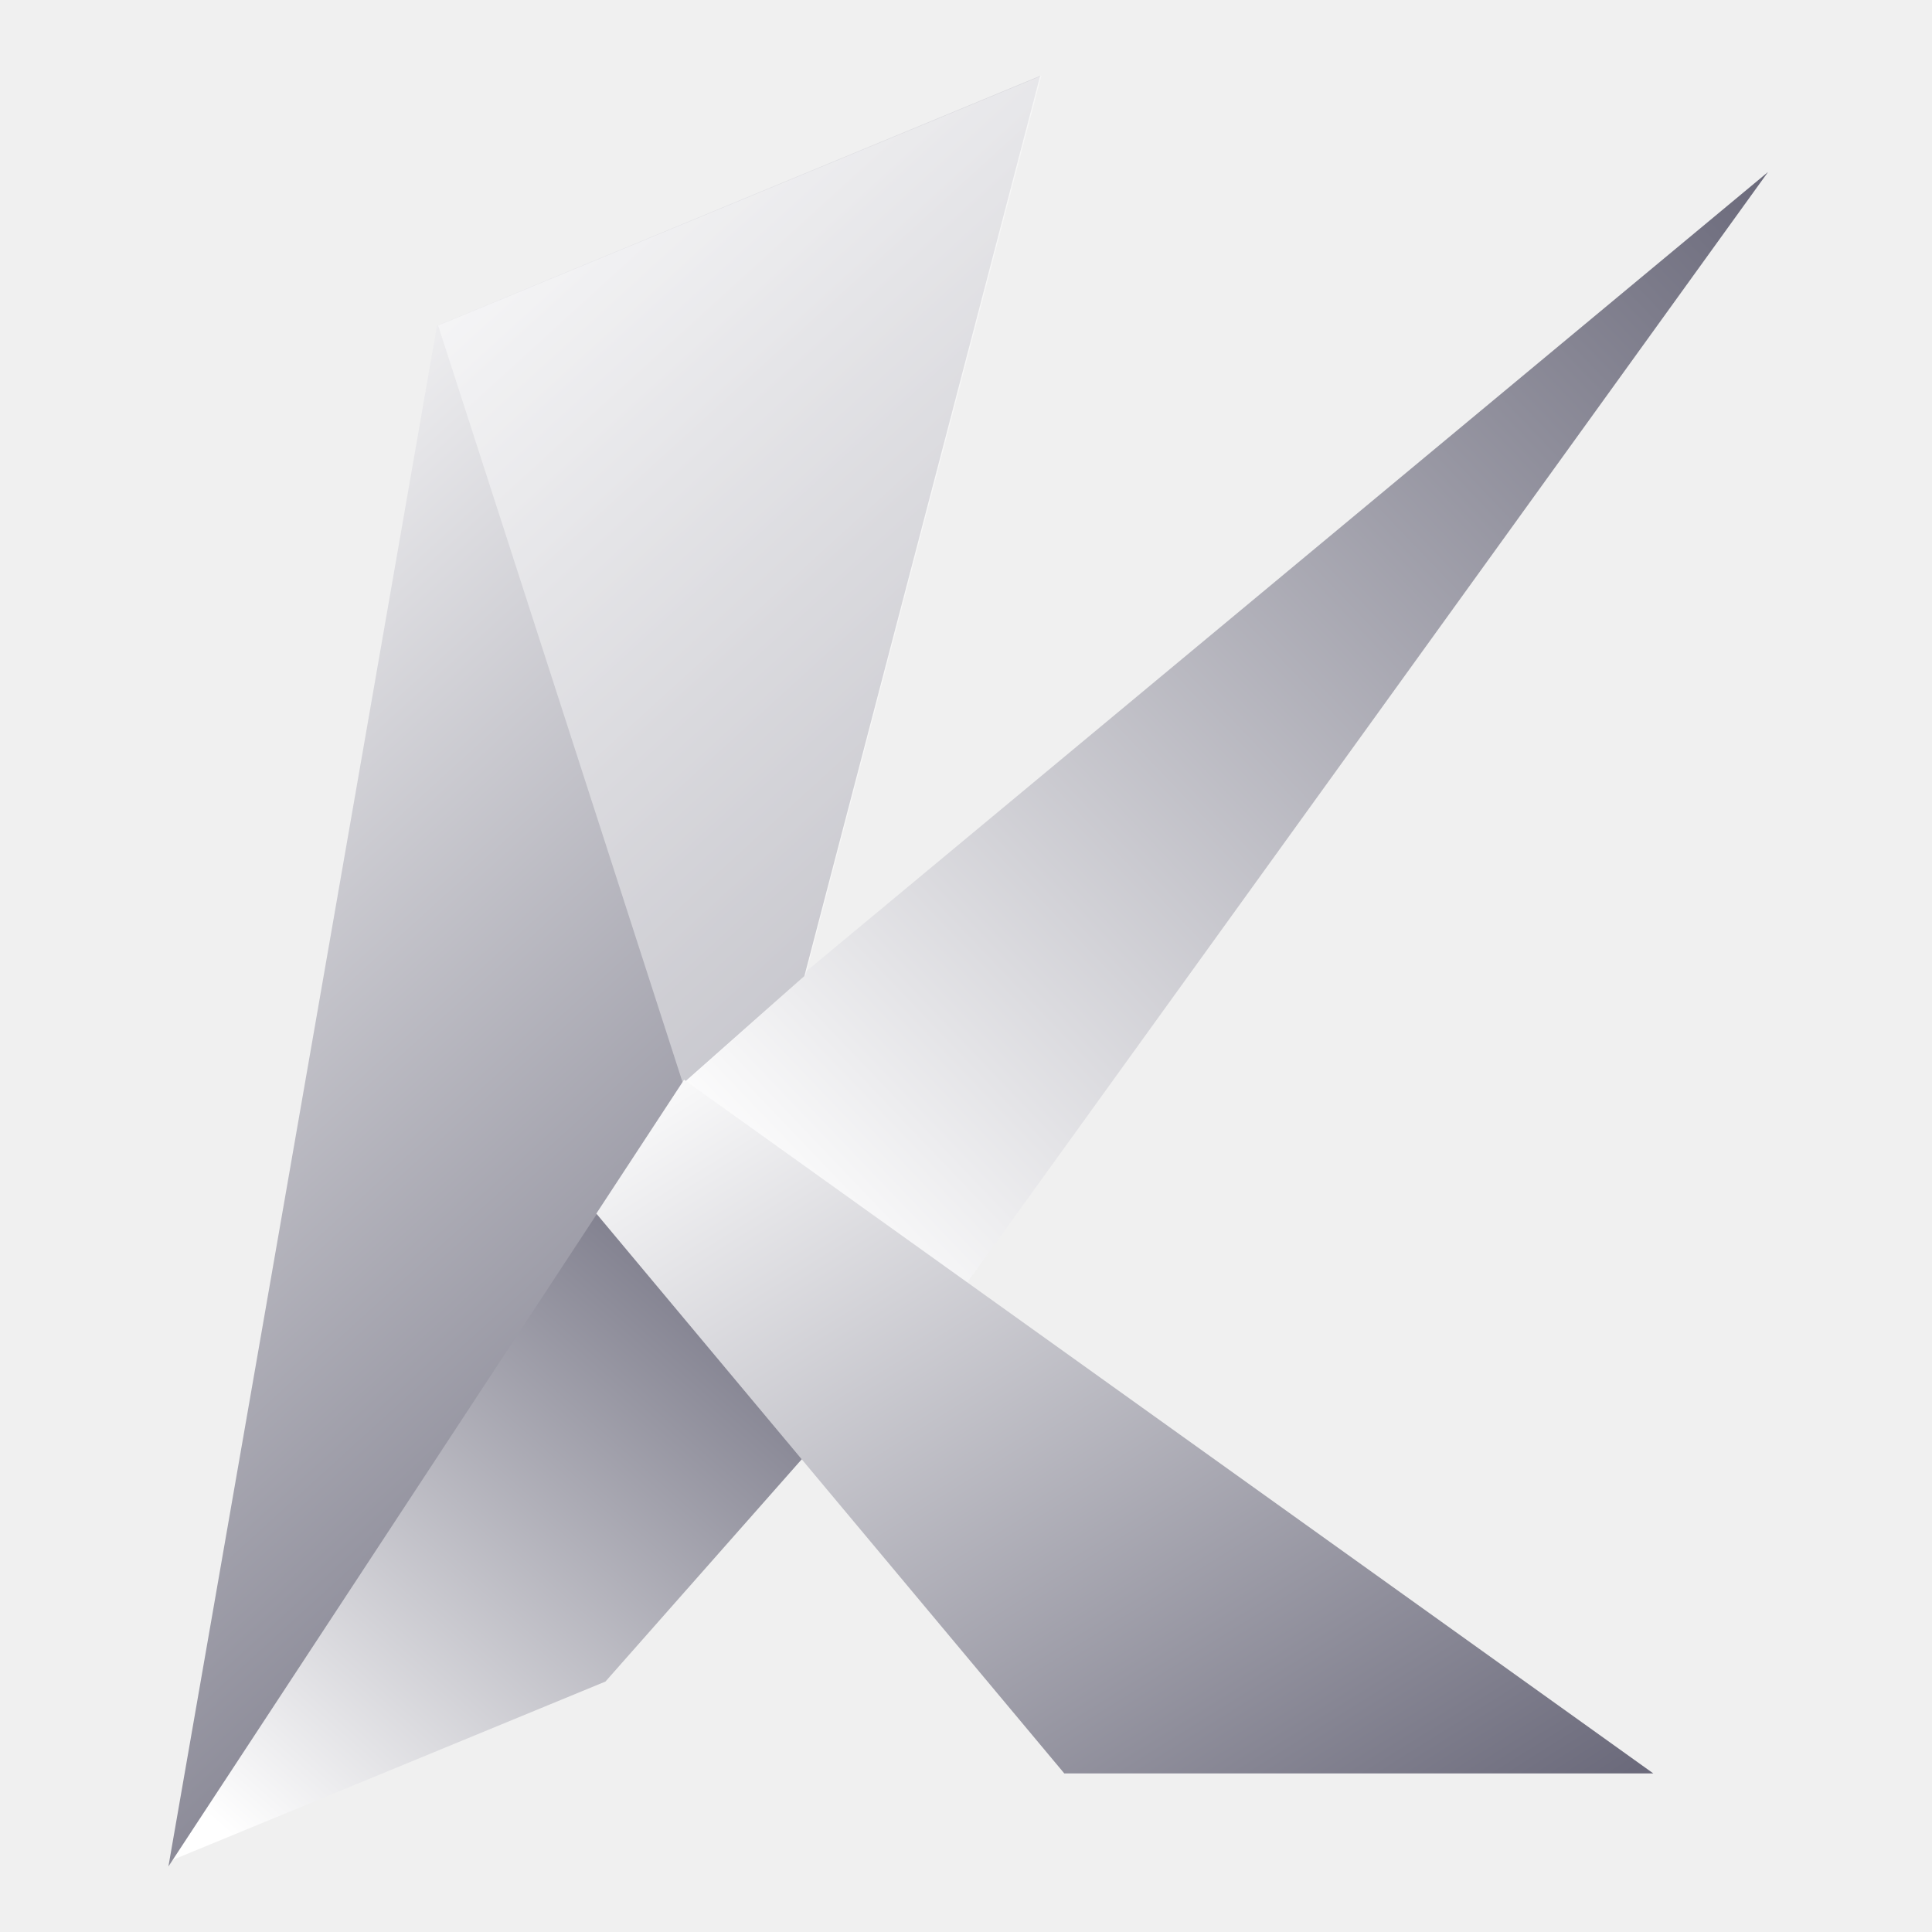
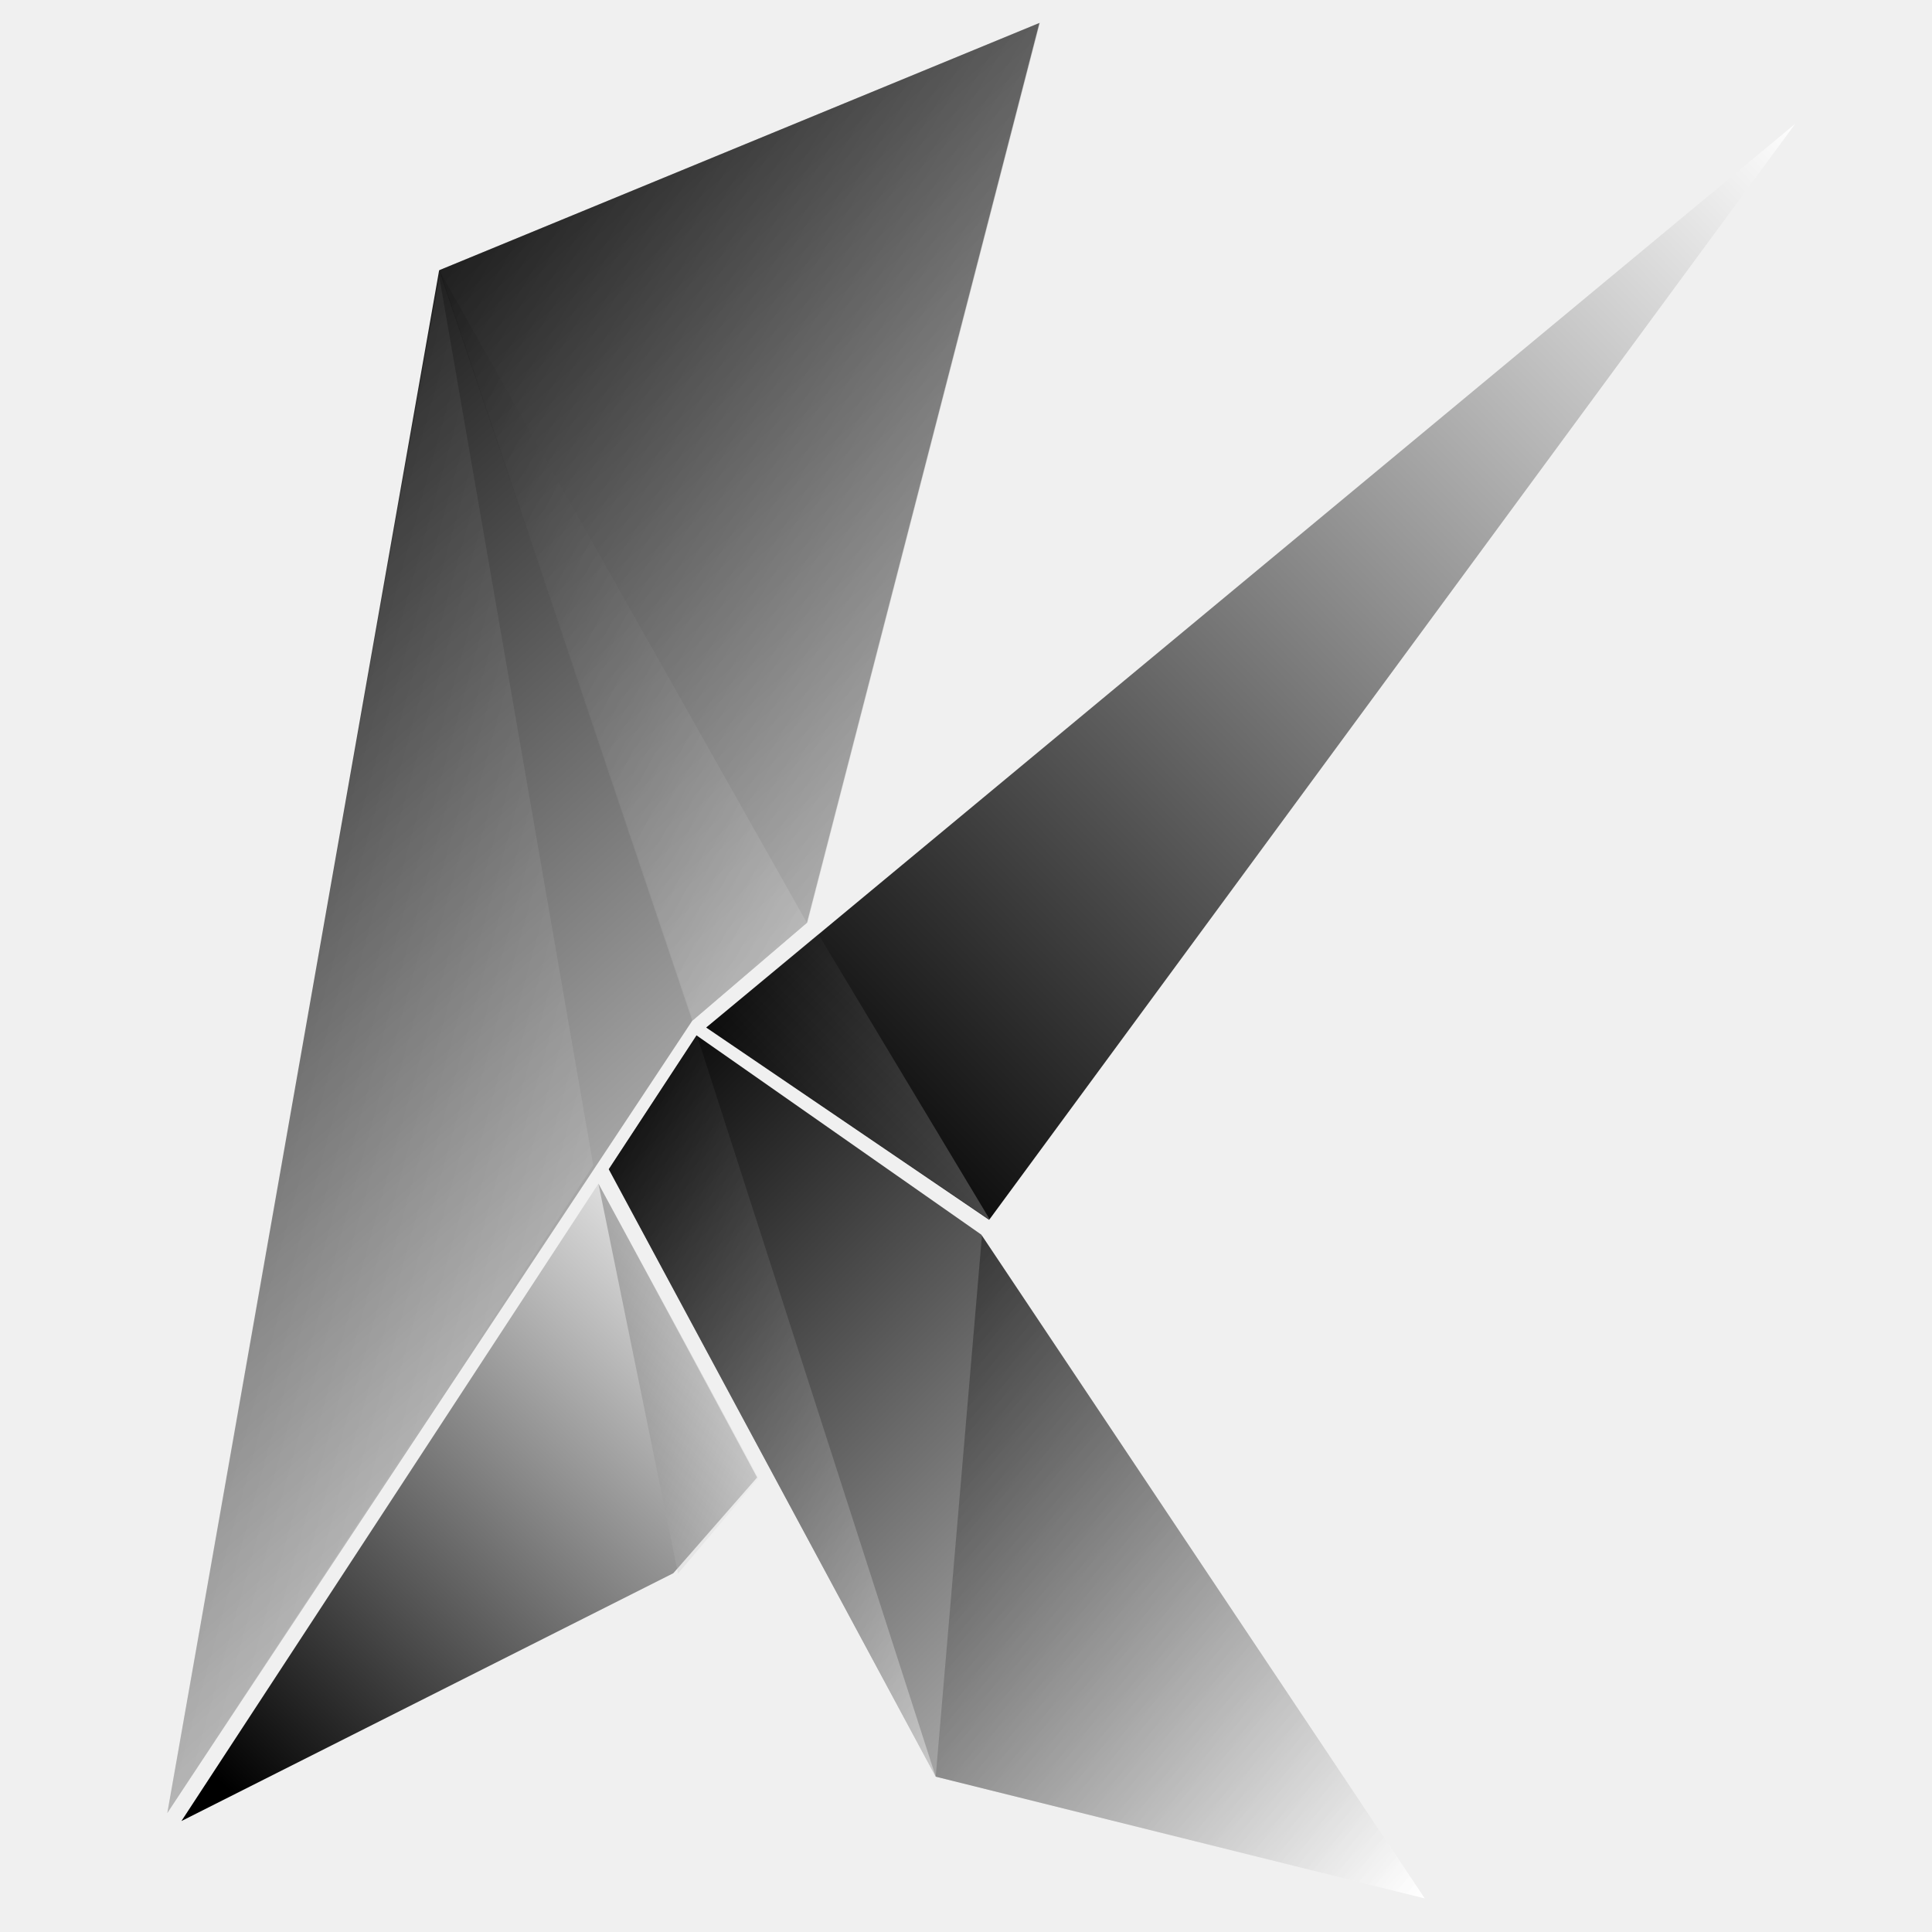
<svg xmlns="http://www.w3.org/2000/svg" width="15.375pt" height="15.375pt" viewBox="0 0 15.375 15.375">
  <defs>
    <linearGradient id="gradient0" gradientUnits="objectBoundingBox" x1="0.057" y1="0.928" x2="0.921" y2="-0.06" spreadMethod="pad">
-       <stop stop-color="#ffffff" offset="0" stop-opacity="1" />
-       <stop stop-color="#6b6a7b" offset="1" stop-opacity="1" />
+       <stop stop-color="#000000" offset="0" stop-opacity="1" />
+       <stop stop-color="#ffffff" offset="1" stop-opacity="1" />
    </linearGradient>
    <linearGradient id="gradient1" gradientUnits="objectBoundingBox" x1="0.012" y1="0.845" x2="1" y2="-3.88578058618805e-16" spreadMethod="pad">
-       <stop stop-color="#ffffff" offset="0" stop-opacity="1" />
-       <stop stop-color="#6b6a7b" offset="1" stop-opacity="1" />
+       <stop stop-color="#000000" offset="0" stop-opacity="1" />
+       <stop stop-color="#ffffff" offset="1" stop-opacity="1" />
    </linearGradient>
    <linearGradient id="gradient2" gradientUnits="objectBoundingBox" x1="0.195" y1="0.058" x2="0.6" y2="0.979" spreadMethod="pad">
-       <stop stop-color="#ffffff" offset="0" stop-opacity="1" />
-       <stop stop-color="#6b6a7b" offset="1" stop-opacity="1" />
+       <stop stop-color="#000000" offset="0" stop-opacity="1" />
+       <stop stop-color="#ffffff" offset="1" stop-opacity="1" />
    </linearGradient>
    <linearGradient id="gradient3" gradientUnits="objectBoundingBox" x1="0.012" y1="-0.015" x2="0.977" y2="1" spreadMethod="pad">
-       <stop stop-color="#ffffff" offset="0" stop-opacity="1" />
-       <stop stop-color="#6b6a7b" offset="1" stop-opacity="1" />
+       <stop stop-color="#000000" offset="0" stop-opacity="1" />
+       <stop stop-color="#ffffff" offset="1" stop-opacity="1" />
+     </linearGradient>
+     <linearGradient id="gradient4" gradientUnits="objectBoundingBox" x1="0" y1="0" x2="1" y2="1" spreadMethod="pad">
+       <stop stop-color="#000000" offset="0" stop-opacity="1" />
+       <stop stop-color="#ffffff" offset="1" stop-opacity="1" />
+     </linearGradient>
+     <linearGradient id="gradient5" gradientUnits="objectBoundingBox" x1="0" y1="0" x2="1" y2="1" spreadMethod="pad">
+       <stop stop-color="#000000" offset="0" stop-opacity="1" />
+       <stop stop-color="#ffffff" offset="1" stop-opacity="1" />
+     </linearGradient>
+     <linearGradient id="gradient6" gradientUnits="objectBoundingBox" x1="0" y1="0" x2="1" y2="1" spreadMethod="pad">
+       <stop stop-color="#000000" offset="0" stop-opacity="1" />
+       <stop stop-color="#ffffff" offset="1" stop-opacity="1" />
+     </linearGradient>
+     <linearGradient id="gradient7" gradientUnits="objectBoundingBox" x1="0" y1="0" x2="1" y2="1" spreadMethod="pad">
+       <stop stop-color="#000000" offset="0" stop-opacity="1" />
+       <stop stop-color="#ffffff" offset="1" stop-opacity="1" />
+     </linearGradient>
+     <linearGradient id="gradient8" gradientUnits="objectBoundingBox" x1="0" y1="0" x2="1" y2="1" spreadMethod="pad">
+       <stop stop-color="#000000" offset="0" stop-opacity="1" />
+       <stop stop-color="#ffffff" offset="1" stop-opacity="1" />
+     </linearGradient>
+     <linearGradient id="gradient9" gradientUnits="objectBoundingBox" x1="0" y1="0" x2="1" y2="1" spreadMethod="pad">
+       <stop stop-color="#000000" offset="0" stop-opacity="1" />
+       <stop stop-color="#ffffff" offset="1" stop-opacity="1" />
+     </linearGradient>
+     <linearGradient id="gradient10" gradientUnits="objectBoundingBox" x1="0" y1="0" x2="1" y2="1" spreadMethod="pad">
+       <stop stop-color="#000000" offset="0" stop-opacity="1" />
+       <stop stop-color="#ffffff" offset="1" stop-opacity="1" />
    </linearGradient>
  </defs>
-   <path id="shape0" transform="matrix(0.0375 0 0 0.0375 1.347204 9.618962)" fill="url(#gradient0)" stroke-opacity="0" stroke="#000000" stroke-width="0" stroke-linecap="square" stroke-linejoin="bevel" d="M0 138.484L90.406 0L135.516 51.703L92.562 100.344Z" />
-   <path id="shape1" transform="matrix(0.03747887 -0.001258793 0.001258793 0.03747887 5.080723 1.670779)" fill="url(#gradient1)" stroke-opacity="0" stroke="#000000" stroke-width="0" stroke-linecap="square" stroke-linejoin="bevel" d="M0 186.085L239.853 0L58.957 233.879Z" />
-   <path id="shape2" transform="matrix(0.0375 0 0 0.0375 1.340173 0.6037274)" fill="url(#gradient2)" stroke-opacity="0" stroke="#000000" stroke-width="0" stroke-linecap="square" stroke-linejoin="bevel" d="M0 380L57 53L185 0L134.969 191.016L109 214Z" />
-   <path id="shape3" transform="matrix(0.0375 0 0 0.0375 3.487048 0.6037274)" opacity="0.42" fill="#ffffff" stroke-opacity="0" stroke="#000000" stroke-width="0" stroke-linecap="square" stroke-linejoin="bevel" d="M0 53L128 0L77.984 190.812L52 214Z" />
-   <path id="shape4" transform="matrix(0.0375 0 0 0.0375 4.745642 8.592399)" fill="url(#gradient3)" stroke-opacity="0" stroke="#000000" stroke-width="0" stroke-linecap="square" stroke-linejoin="bevel" d="M18.625 0L224.313 147.219L99.312 147.219L0 28.406Z" />
+   <path id="shape0" transform="matrix(0.0375 0 0 0.0375 1.44375 9.419559)" fill="url(#gradient0)" stroke-opacity="0" stroke="#000000" stroke-width="0" stroke-linecap="square" stroke-linejoin="bevel" d="M0 135.265L88.499 0L122.175 62.348L104.38 82.68Z" />
+   <path id="shape1" transform="matrix(0.03747887 -0.001258793 0.001258793 0.03747887 5.388617 1.28428)" fill="url(#gradient1)" stroke-opacity="0" stroke="#000000" stroke-width="0" stroke-linecap="square" stroke-linejoin="bevel" d="M0 183.914L237.403 0L58.638 226.721Z" />
+   <path id="shape2" transform="matrix(0.0375 0 0 0.0375 1.33125 0.1834093)" fill="url(#gradient2)" stroke-opacity="0" stroke="#000000" stroke-width="0" stroke-linecap="square" stroke-linejoin="bevel" d="M0 379.859L57.689 52.472L185.062 0L135.75 190.923L111.411 211.725Z" />
+   <path id="shape4" transform="matrix(0.0375 0 0 0.0375 4.844531 8.239453)" fill="url(#gradient3)" stroke-opacity="0" stroke="#000000" stroke-width="0" stroke-linecap="square" stroke-linejoin="bevel" d="M18.625 0L79.051 42.281L173.149 183.143L69.387 157.32L34.693 92.863L0 28.406Z" />
+   <path id="shape01" transform="translate(4.845194, 8.239453)" opacity="0.42" fill="url(#gradient4)" fill-rule="evenodd" stroke-opacity="0" stroke="#000000" stroke-width="0" stroke-linecap="square" stroke-linejoin="bevel" d="M0.701 0L0 1.065L2.601 5.899Z" />
+   <path id="shape02" transform="translate(4.762508, 9.419534)" opacity="0.24" fill="url(#gradient5)" fill-rule="evenodd" stroke-opacity="0" stroke="#000000" stroke-width="0" stroke-linecap="square" stroke-linejoin="bevel" d="M0 0L1.274 2.345L0.633 3.103Z" />
+   <path id="shape03" transform="translate(5.620661, 7.43512)" opacity="0.24" fill="url(#gradient6)" fill-rule="evenodd" stroke-opacity="0" stroke="#000000" stroke-width="0" stroke-linecap="square" stroke-linejoin="bevel" d="M0.892 0L2.26 2.276L0 0.742Z" />
+   <path id="shape04" transform="translate(3.494867, 2.150915)" opacity="0.24" fill="url(#gradient7)" fill-rule="evenodd" stroke-opacity="0" stroke="#000000" stroke-width="0" stroke-linecap="square" stroke-linejoin="bevel" d="M0 0L2.926 5.192L2.014 5.972Z" />
+   <path id="shape05" transform="translate(7.446453, 9.833591)" opacity="0.42" fill="url(#gradient8)" fill-rule="evenodd" stroke-opacity="0" stroke="#000000" stroke-width="0" stroke-linecap="square" stroke-linejoin="bevel" d="M0.368 0L0 4.305L3.891 5.274C2.717 3.516 1.543 1.758 0.368 0Z" />
+   <path id="shape3" transform="matrix(0.0375 0 0 0.0375 3.499271 0.1804688)" opacity="0.42" fill="url(#gradient9)" stroke-opacity="0" stroke="#000000" stroke-width="0" stroke-linecap="square" stroke-linejoin="bevel" d="M0 52.478L127.374 0L78.06 190.922L53.729 211.724Z" />
+   <path id="shape06" transform="translate(1.331954, 2.204429)" opacity="0.24" fill="url(#gradient10)" fill-rule="evenodd" stroke-opacity="0" stroke="#000000" stroke-width="0" stroke-linecap="square" stroke-linejoin="bevel" d="M2.164 0L3.389 7.069L0 12.224Z" />
</svg>
